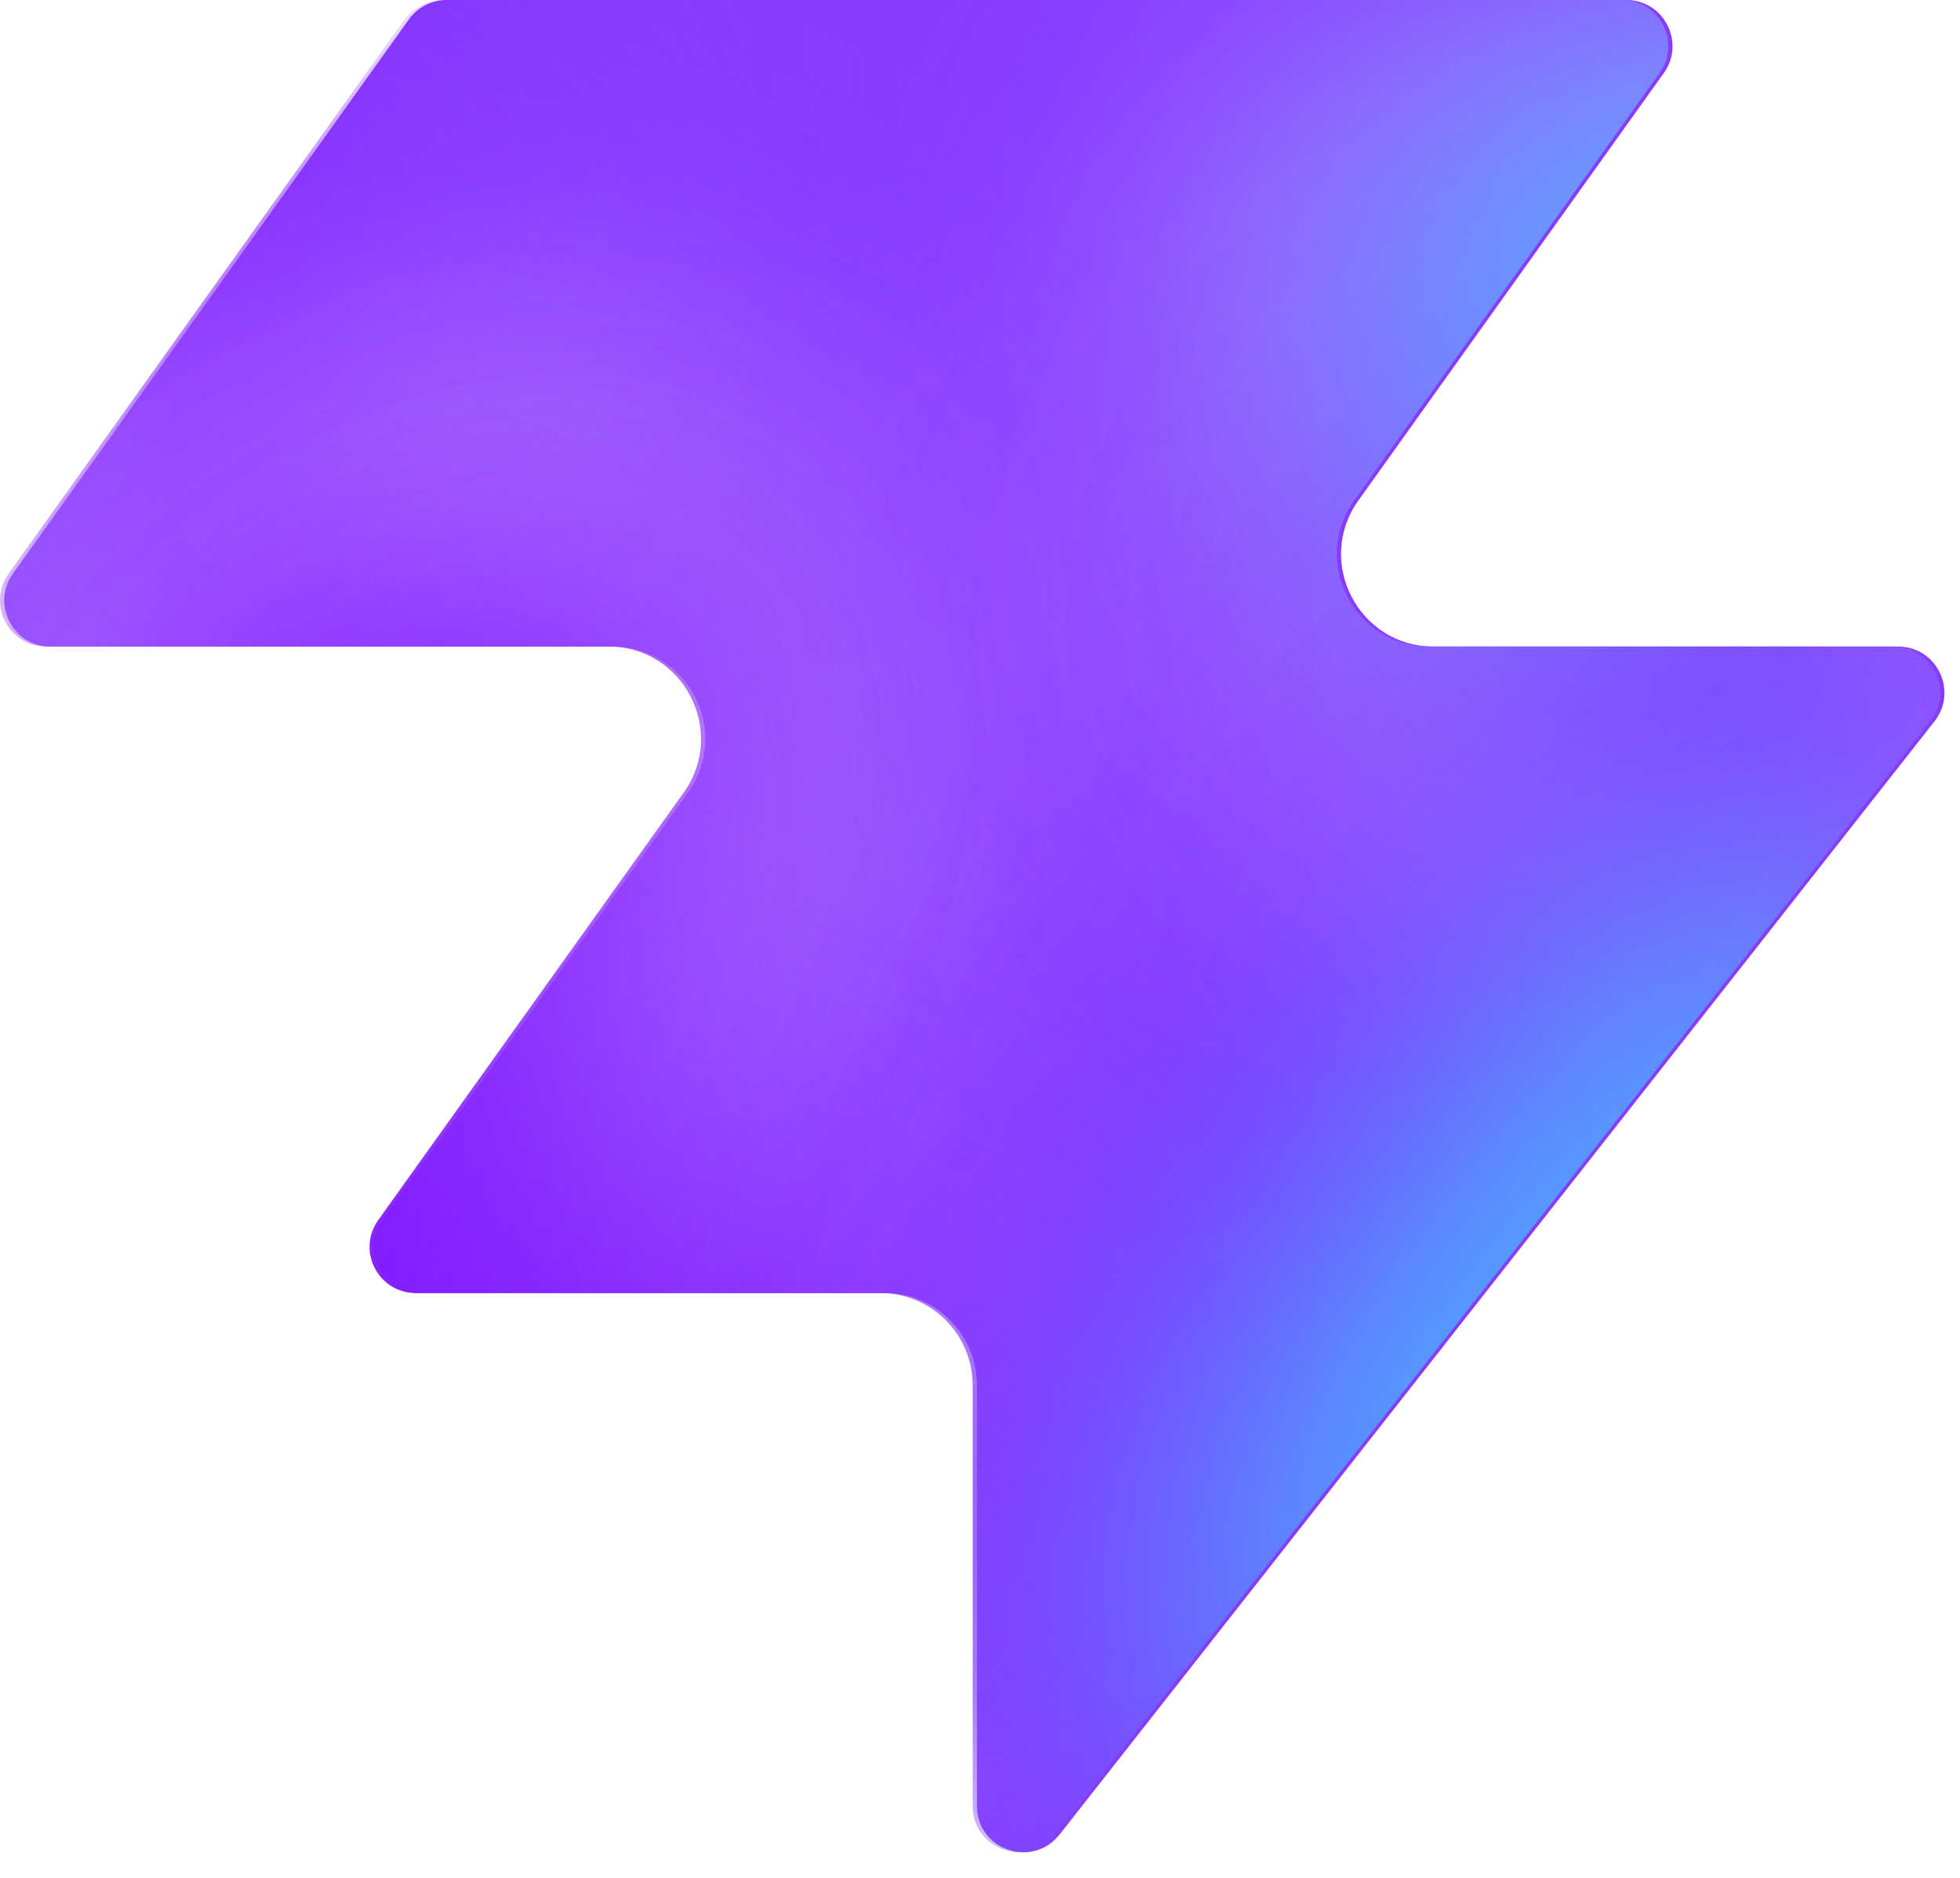
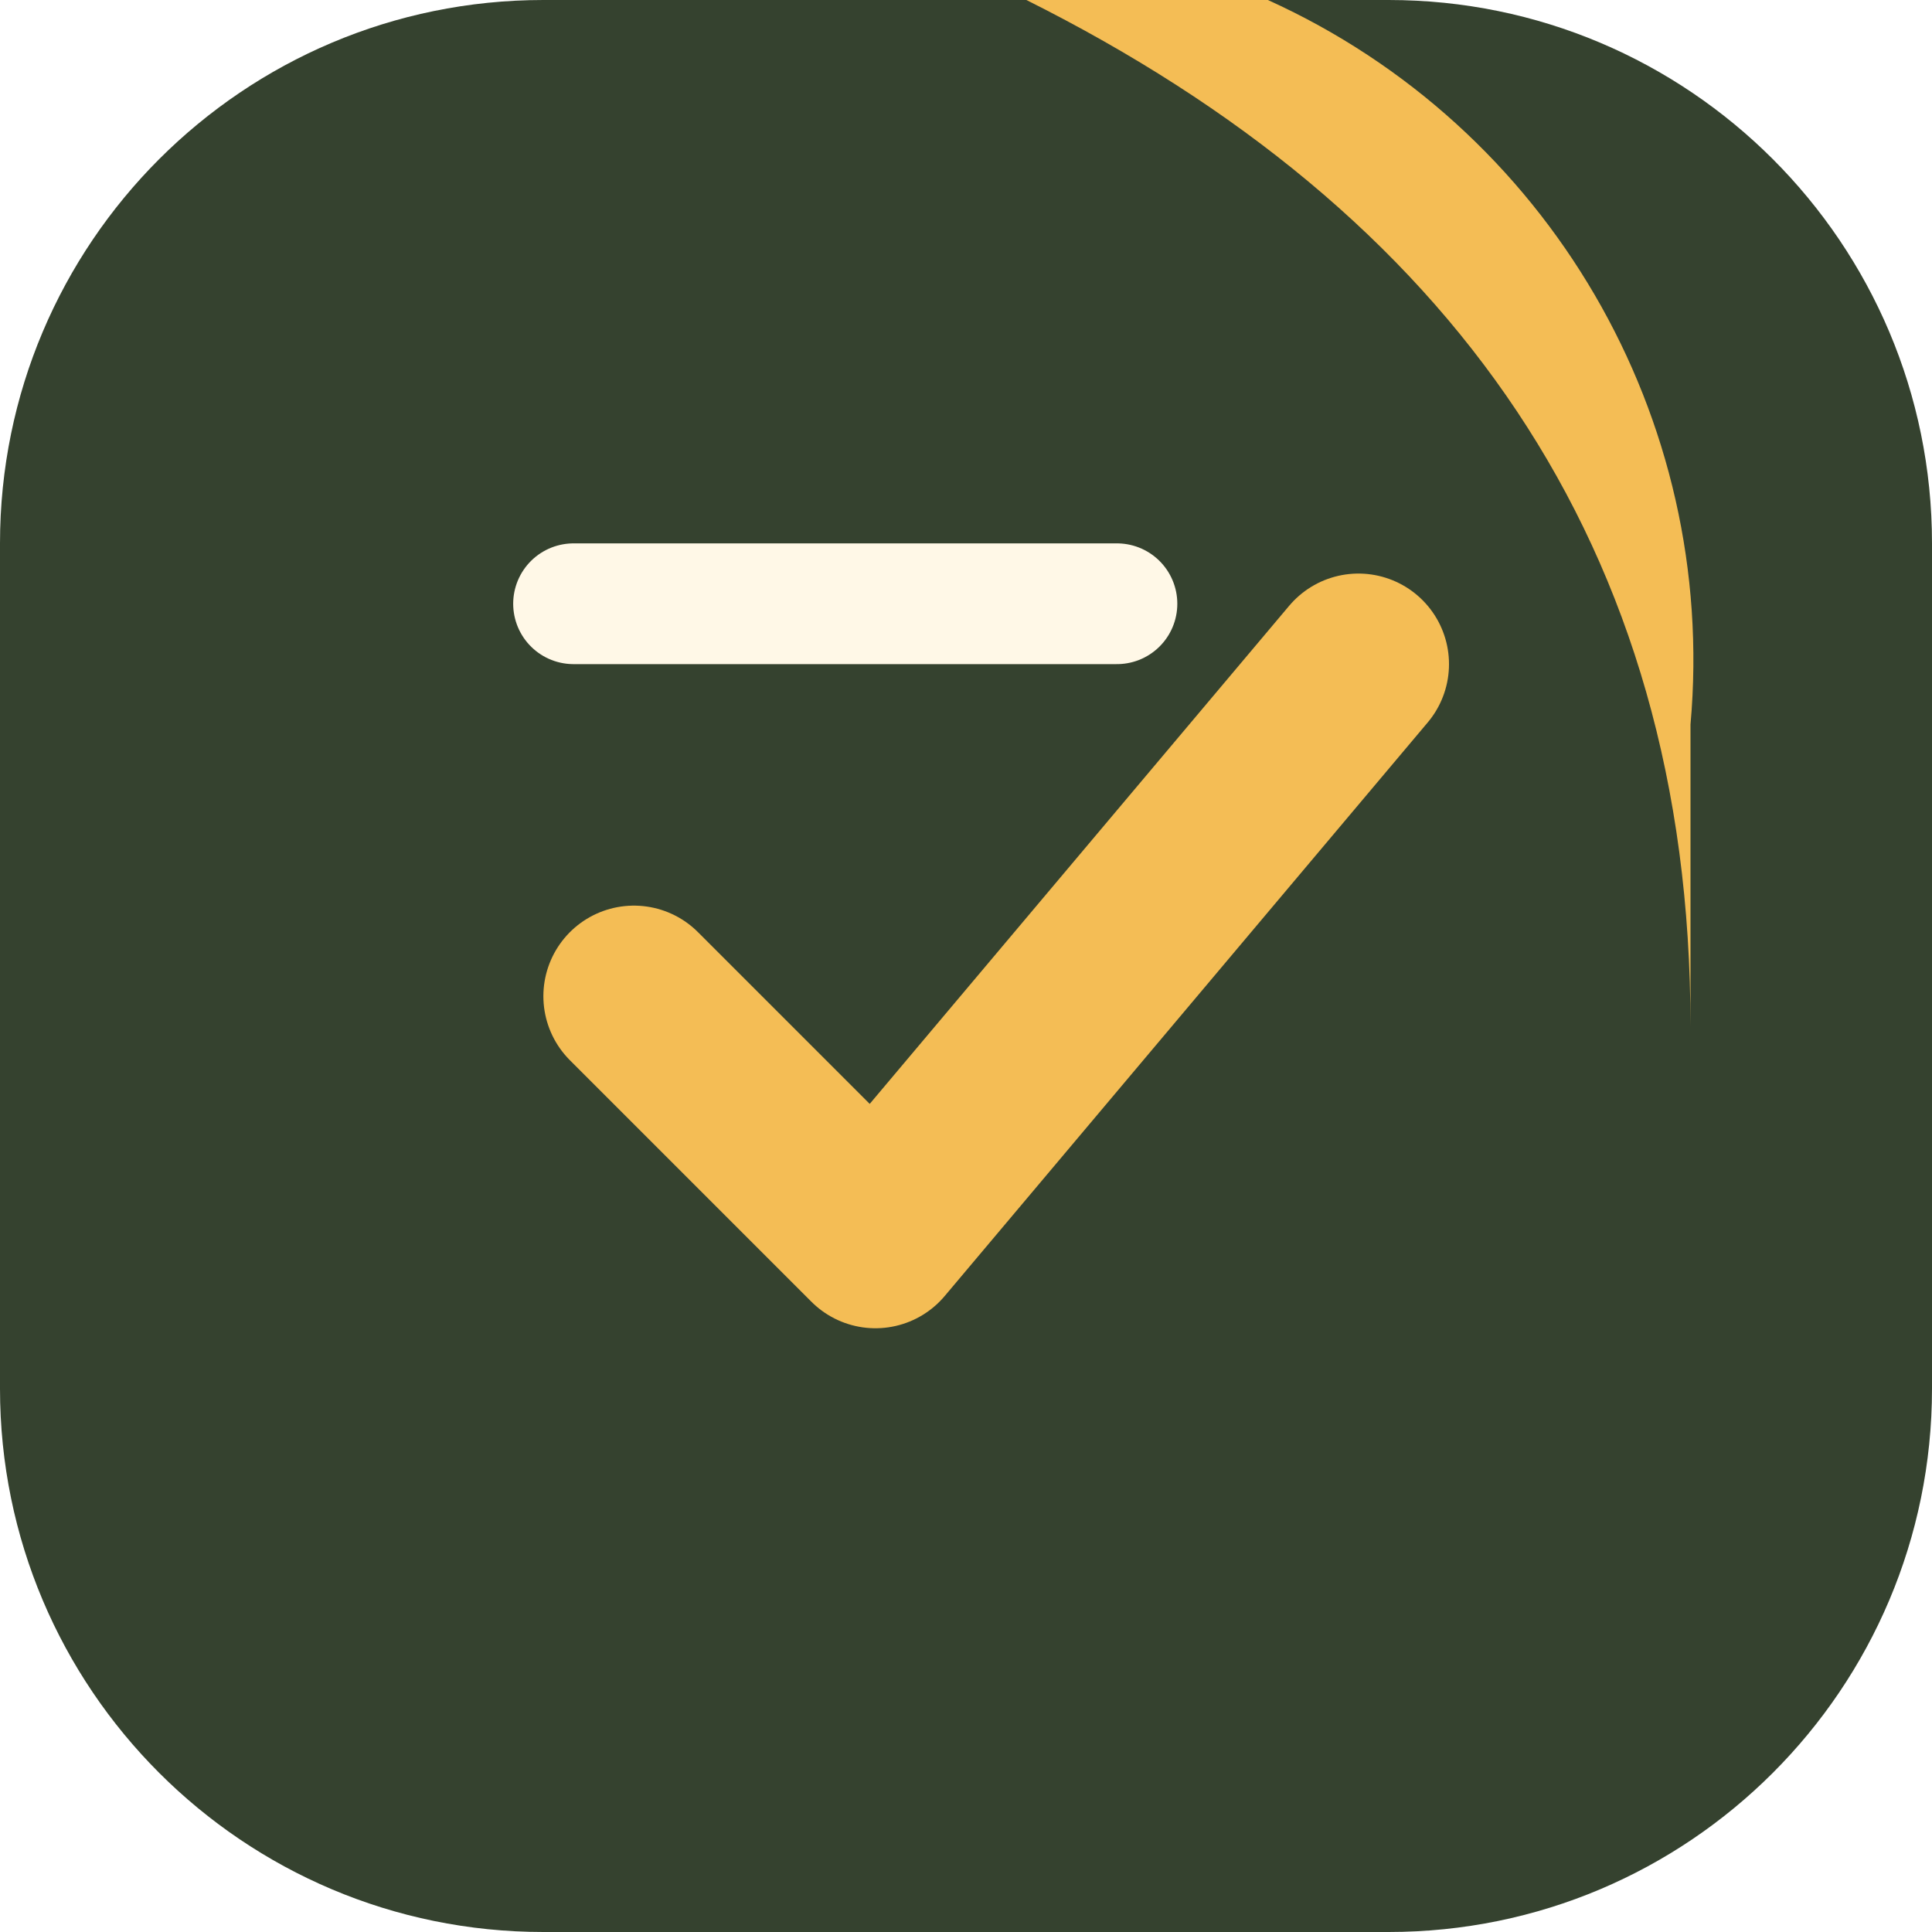
- <svg xmlns="http://www.w3.org/2000/svg" width="48" height="46" fill="none" viewBox="0 0 48 46">
-   <path fill="#863bff" d="M25.946 44.938c-.664.845-2.021.375-2.021-.698V33.937a2.26 2.26 0 0 0-2.262-2.262H10.287c-.92 0-1.456-1.04-.92-1.788l7.48-10.471c1.07-1.497 0-3.578-1.842-3.578H1.237c-.92 0-1.456-1.04-.92-1.788L10.013.474c.214-.297.556-.474.92-.474h28.894c.92 0 1.456 1.04.92 1.788l-7.48 10.471c-1.07 1.498 0 3.579 1.842 3.579h11.377c.943 0 1.473 1.088.89 1.83L25.947 44.94z" style="fill:#863bff;fill:color(display-p3 .525 .23 1);fill-opacity:1" />
-   <mask id="a" width="48" height="46" x="0" y="0" maskUnits="userSpaceOnUse" style="mask-type:alpha">
-     <path fill="#000" d="M25.842 44.938c-.664.844-2.021.375-2.021-.698V33.937a2.26 2.26 0 0 0-2.262-2.262H10.183c-.92 0-1.456-1.04-.92-1.788l7.48-10.471c1.07-1.498 0-3.579-1.842-3.579H1.133c-.92 0-1.456-1.04-.92-1.787L9.91.473c.214-.297.556-.474.92-.474h28.894c.92 0 1.456 1.04.92 1.788l-7.48 10.471c-1.07 1.498 0 3.578 1.842 3.578h11.377c.943 0 1.473 1.088.89 1.832L25.843 44.94z" style="fill:#000;fill-opacity:1" />
-   </mask>
-   <g mask="url(#a)">
-     <g filter="url(#b)">
-       <ellipse cx="5.508" cy="14.704" fill="#ede6ff" rx="5.508" ry="14.704" style="fill:#ede6ff;fill:color(display-p3 .927 .903 1);fill-opacity:1" transform="matrix(.00324 1 1 -.00324 -4.47 31.516)" />
-     </g>
-     <g filter="url(#c)">
-       <ellipse cx="10.399" cy="29.851" fill="#ede6ff" rx="10.399" ry="29.851" style="fill:#ede6ff;fill:color(display-p3 .927 .903 1);fill-opacity:1" transform="matrix(.00324 1 1 -.00324 -39.328 7.883)" />
-     </g>
-     <g filter="url(#d)">
-       <ellipse cx="5.508" cy="30.487" fill="#7e14ff" rx="5.508" ry="30.487" style="fill:#7e14ff;fill:color(display-p3 .492 .077 1);fill-opacity:1" transform="rotate(89.814 -25.913 -14.639)scale(1 -1)" />
-     </g>
-     <g filter="url(#e)">
-       <ellipse cx="5.508" cy="30.599" fill="#7e14ff" rx="5.508" ry="30.599" style="fill:#7e14ff;fill:color(display-p3 .492 .077 1);fill-opacity:1" transform="rotate(89.814 -32.644 -3.334)scale(1 -1)" />
-     </g>
-     <g filter="url(#f)">
-       <ellipse cx="5.508" cy="30.599" fill="#7e14ff" rx="5.508" ry="30.599" style="fill:#7e14ff;fill:color(display-p3 .492 .077 1);fill-opacity:1" transform="matrix(.00324 1 1 -.00324 -34.34 30.47)" />
-     </g>
-     <g filter="url(#g)">
-       <ellipse cx="14.072" cy="22.078" fill="#ede6ff" rx="14.072" ry="22.078" style="fill:#ede6ff;fill:color(display-p3 .927 .903 1);fill-opacity:1" transform="rotate(93.35 24.506 48.493)scale(-1 1)" />
-     </g>
-     <g filter="url(#h)">
-       <ellipse cx="3.47" cy="21.501" fill="#7e14ff" rx="3.47" ry="21.501" style="fill:#7e14ff;fill:color(display-p3 .492 .077 1);fill-opacity:1" transform="rotate(89.009 28.708 47.59)scale(-1 1)" />
-     </g>
-     <g filter="url(#i)">
-       <ellipse cx="3.47" cy="21.501" fill="#7e14ff" rx="3.47" ry="21.501" style="fill:#7e14ff;fill:color(display-p3 .492 .077 1);fill-opacity:1" transform="rotate(89.009 28.708 47.59)scale(-1 1)" />
-     </g>
-     <g filter="url(#j)">
-       <ellipse cx=".387" cy="8.972" fill="#7e14ff" rx="4.407" ry="29.108" style="fill:#7e14ff;fill:color(display-p3 .492 .077 1);fill-opacity:1" transform="rotate(39.51 .387 8.972)" />
-     </g>
-     <g filter="url(#k)">
-       <ellipse cx="47.523" cy="-6.092" fill="#7e14ff" rx="4.407" ry="29.108" style="fill:#7e14ff;fill:color(display-p3 .492 .077 1);fill-opacity:1" transform="rotate(37.892 47.523 -6.092)" />
-     </g>
-     <g filter="url(#l)">
-       <ellipse cx="41.412" cy="6.333" fill="#47bfff" rx="5.971" ry="9.665" style="fill:#47bfff;fill:color(display-p3 .28 .748 1);fill-opacity:1" transform="rotate(37.892 41.412 6.333)" />
-     </g>
-     <g filter="url(#m)">
-       <ellipse cx="-1.879" cy="38.332" fill="#7e14ff" rx="4.407" ry="29.108" style="fill:#7e14ff;fill:color(display-p3 .492 .077 1);fill-opacity:1" transform="rotate(37.892 -1.88 38.332)" />
-     </g>
-     <g filter="url(#n)">
-       <ellipse cx="-1.879" cy="38.332" fill="#7e14ff" rx="4.407" ry="29.108" style="fill:#7e14ff;fill:color(display-p3 .492 .077 1);fill-opacity:1" transform="rotate(37.892 -1.88 38.332)" />
-     </g>
-     <g filter="url(#o)">
-       <ellipse cx="35.651" cy="29.907" fill="#7e14ff" rx="4.407" ry="29.108" style="fill:#7e14ff;fill:color(display-p3 .492 .077 1);fill-opacity:1" transform="rotate(37.892 35.651 29.907)" />
-     </g>
-     <g filter="url(#p)">
-       <ellipse cx="38.418" cy="32.4" fill="#47bfff" rx="5.971" ry="15.297" style="fill:#47bfff;fill:color(display-p3 .28 .748 1);fill-opacity:1" transform="rotate(37.892 38.418 32.4)" />
-     </g>
-   </g>
-   <defs>
-     <filter id="b" width="60.045" height="41.654" x="-19.77" y="16.149" color-interpolation-filters="sRGB" filterUnits="userSpaceOnUse">
-       <feFlood flood-opacity="0" result="BackgroundImageFix" />
-       <feBlend in="SourceGraphic" in2="BackgroundImageFix" result="shape" />
-       <feGaussianBlur result="effect1_foregroundBlur_2002_17158" stdDeviation="7.659" />
-     </filter>
-     <filter id="c" width="90.34" height="51.437" x="-54.613" y="-7.533" color-interpolation-filters="sRGB" filterUnits="userSpaceOnUse">
-       <feFlood flood-opacity="0" result="BackgroundImageFix" />
-       <feBlend in="SourceGraphic" in2="BackgroundImageFix" result="shape" />
-       <feGaussianBlur result="effect1_foregroundBlur_2002_17158" stdDeviation="7.659" />
-     </filter>
-     <filter id="d" width="79.355" height="29.4" x="-49.64" y="2.03" color-interpolation-filters="sRGB" filterUnits="userSpaceOnUse">
-       <feFlood flood-opacity="0" result="BackgroundImageFix" />
-       <feBlend in="SourceGraphic" in2="BackgroundImageFix" result="shape" />
-       <feGaussianBlur result="effect1_foregroundBlur_2002_17158" stdDeviation="4.596" />
-     </filter>
-     <filter id="e" width="79.579" height="29.4" x="-45.045" y="20.029" color-interpolation-filters="sRGB" filterUnits="userSpaceOnUse">
-       <feFlood flood-opacity="0" result="BackgroundImageFix" />
-       <feBlend in="SourceGraphic" in2="BackgroundImageFix" result="shape" />
-       <feGaussianBlur result="effect1_foregroundBlur_2002_17158" stdDeviation="4.596" />
-     </filter>
-     <filter id="f" width="79.579" height="29.4" x="-43.513" y="21.178" color-interpolation-filters="sRGB" filterUnits="userSpaceOnUse">
-       <feFlood flood-opacity="0" result="BackgroundImageFix" />
-       <feBlend in="SourceGraphic" in2="BackgroundImageFix" result="shape" />
-       <feGaussianBlur result="effect1_foregroundBlur_2002_17158" stdDeviation="4.596" />
-     </filter>
-     <filter id="g" width="74.749" height="58.852" x="15.756" y="-17.901" color-interpolation-filters="sRGB" filterUnits="userSpaceOnUse">
-       <feFlood flood-opacity="0" result="BackgroundImageFix" />
-       <feBlend in="SourceGraphic" in2="BackgroundImageFix" result="shape" />
-       <feGaussianBlur result="effect1_foregroundBlur_2002_17158" stdDeviation="7.659" />
-     </filter>
-     <filter id="h" width="61.377" height="25.362" x="23.548" y="2.284" color-interpolation-filters="sRGB" filterUnits="userSpaceOnUse">
-       <feFlood flood-opacity="0" result="BackgroundImageFix" />
-       <feBlend in="SourceGraphic" in2="BackgroundImageFix" result="shape" />
-       <feGaussianBlur result="effect1_foregroundBlur_2002_17158" stdDeviation="4.596" />
-     </filter>
-     <filter id="i" width="61.377" height="25.362" x="23.548" y="2.284" color-interpolation-filters="sRGB" filterUnits="userSpaceOnUse">
-       <feFlood flood-opacity="0" result="BackgroundImageFix" />
-       <feBlend in="SourceGraphic" in2="BackgroundImageFix" result="shape" />
-       <feGaussianBlur result="effect1_foregroundBlur_2002_17158" stdDeviation="4.596" />
-     </filter>
-     <filter id="j" width="56.045" height="63.649" x="-27.636" y="-22.853" color-interpolation-filters="sRGB" filterUnits="userSpaceOnUse">
-       <feFlood flood-opacity="0" result="BackgroundImageFix" />
-       <feBlend in="SourceGraphic" in2="BackgroundImageFix" result="shape" />
-       <feGaussianBlur result="effect1_foregroundBlur_2002_17158" stdDeviation="4.596" />
-     </filter>
-     <filter id="k" width="54.814" height="64.646" x="20.116" y="-38.415" color-interpolation-filters="sRGB" filterUnits="userSpaceOnUse">
-       <feFlood flood-opacity="0" result="BackgroundImageFix" />
-       <feBlend in="SourceGraphic" in2="BackgroundImageFix" result="shape" />
-       <feGaussianBlur result="effect1_foregroundBlur_2002_17158" stdDeviation="4.596" />
-     </filter>
-     <filter id="l" width="33.541" height="35.313" x="24.641" y="-11.323" color-interpolation-filters="sRGB" filterUnits="userSpaceOnUse">
-       <feFlood flood-opacity="0" result="BackgroundImageFix" />
-       <feBlend in="SourceGraphic" in2="BackgroundImageFix" result="shape" />
-       <feGaussianBlur result="effect1_foregroundBlur_2002_17158" stdDeviation="4.596" />
-     </filter>
-     <filter id="m" width="54.814" height="64.646" x="-29.286" y="6.009" color-interpolation-filters="sRGB" filterUnits="userSpaceOnUse">
-       <feFlood flood-opacity="0" result="BackgroundImageFix" />
-       <feBlend in="SourceGraphic" in2="BackgroundImageFix" result="shape" />
-       <feGaussianBlur result="effect1_foregroundBlur_2002_17158" stdDeviation="4.596" />
-     </filter>
-     <filter id="n" width="54.814" height="64.646" x="-29.286" y="6.009" color-interpolation-filters="sRGB" filterUnits="userSpaceOnUse">
-       <feFlood flood-opacity="0" result="BackgroundImageFix" />
-       <feBlend in="SourceGraphic" in2="BackgroundImageFix" result="shape" />
-       <feGaussianBlur result="effect1_foregroundBlur_2002_17158" stdDeviation="4.596" />
-     </filter>
-     <filter id="o" width="54.814" height="64.646" x="8.244" y="-2.416" color-interpolation-filters="sRGB" filterUnits="userSpaceOnUse">
-       <feFlood flood-opacity="0" result="BackgroundImageFix" />
-       <feBlend in="SourceGraphic" in2="BackgroundImageFix" result="shape" />
-       <feGaussianBlur result="effect1_foregroundBlur_2002_17158" stdDeviation="4.596" />
-     </filter>
-     <filter id="p" width="39.409" height="43.623" x="18.713" y="10.588" color-interpolation-filters="sRGB" filterUnits="userSpaceOnUse">
-       <feFlood flood-opacity="0" result="BackgroundImageFix" />
-       <feBlend in="SourceGraphic" in2="BackgroundImageFix" result="shape" />
-       <feGaussianBlur result="effect1_foregroundBlur_2002_17158" stdDeviation="4.596" />
-     </filter>
-   </defs>
+ <svg xmlns="http://www.w3.org/2000/svg" viewBox="0 0 64 64">
+   <rect width="64" height="64" rx="18" fill="#35422f" />
+   <path d="M42 0h-8c14 7 22 18 22 34V24A24 24 0 0 0 42 0Z" fill="#f4bd55" />
+   <path d="m21 33 8 8 16-19" fill="none" stroke="#f4bd55" stroke-linecap="round" stroke-linejoin="round" stroke-width="6" />
+   <path d="M19 20h18" fill="none" stroke="#fff8e7" stroke-linecap="round" stroke-width="4" />
</svg>
